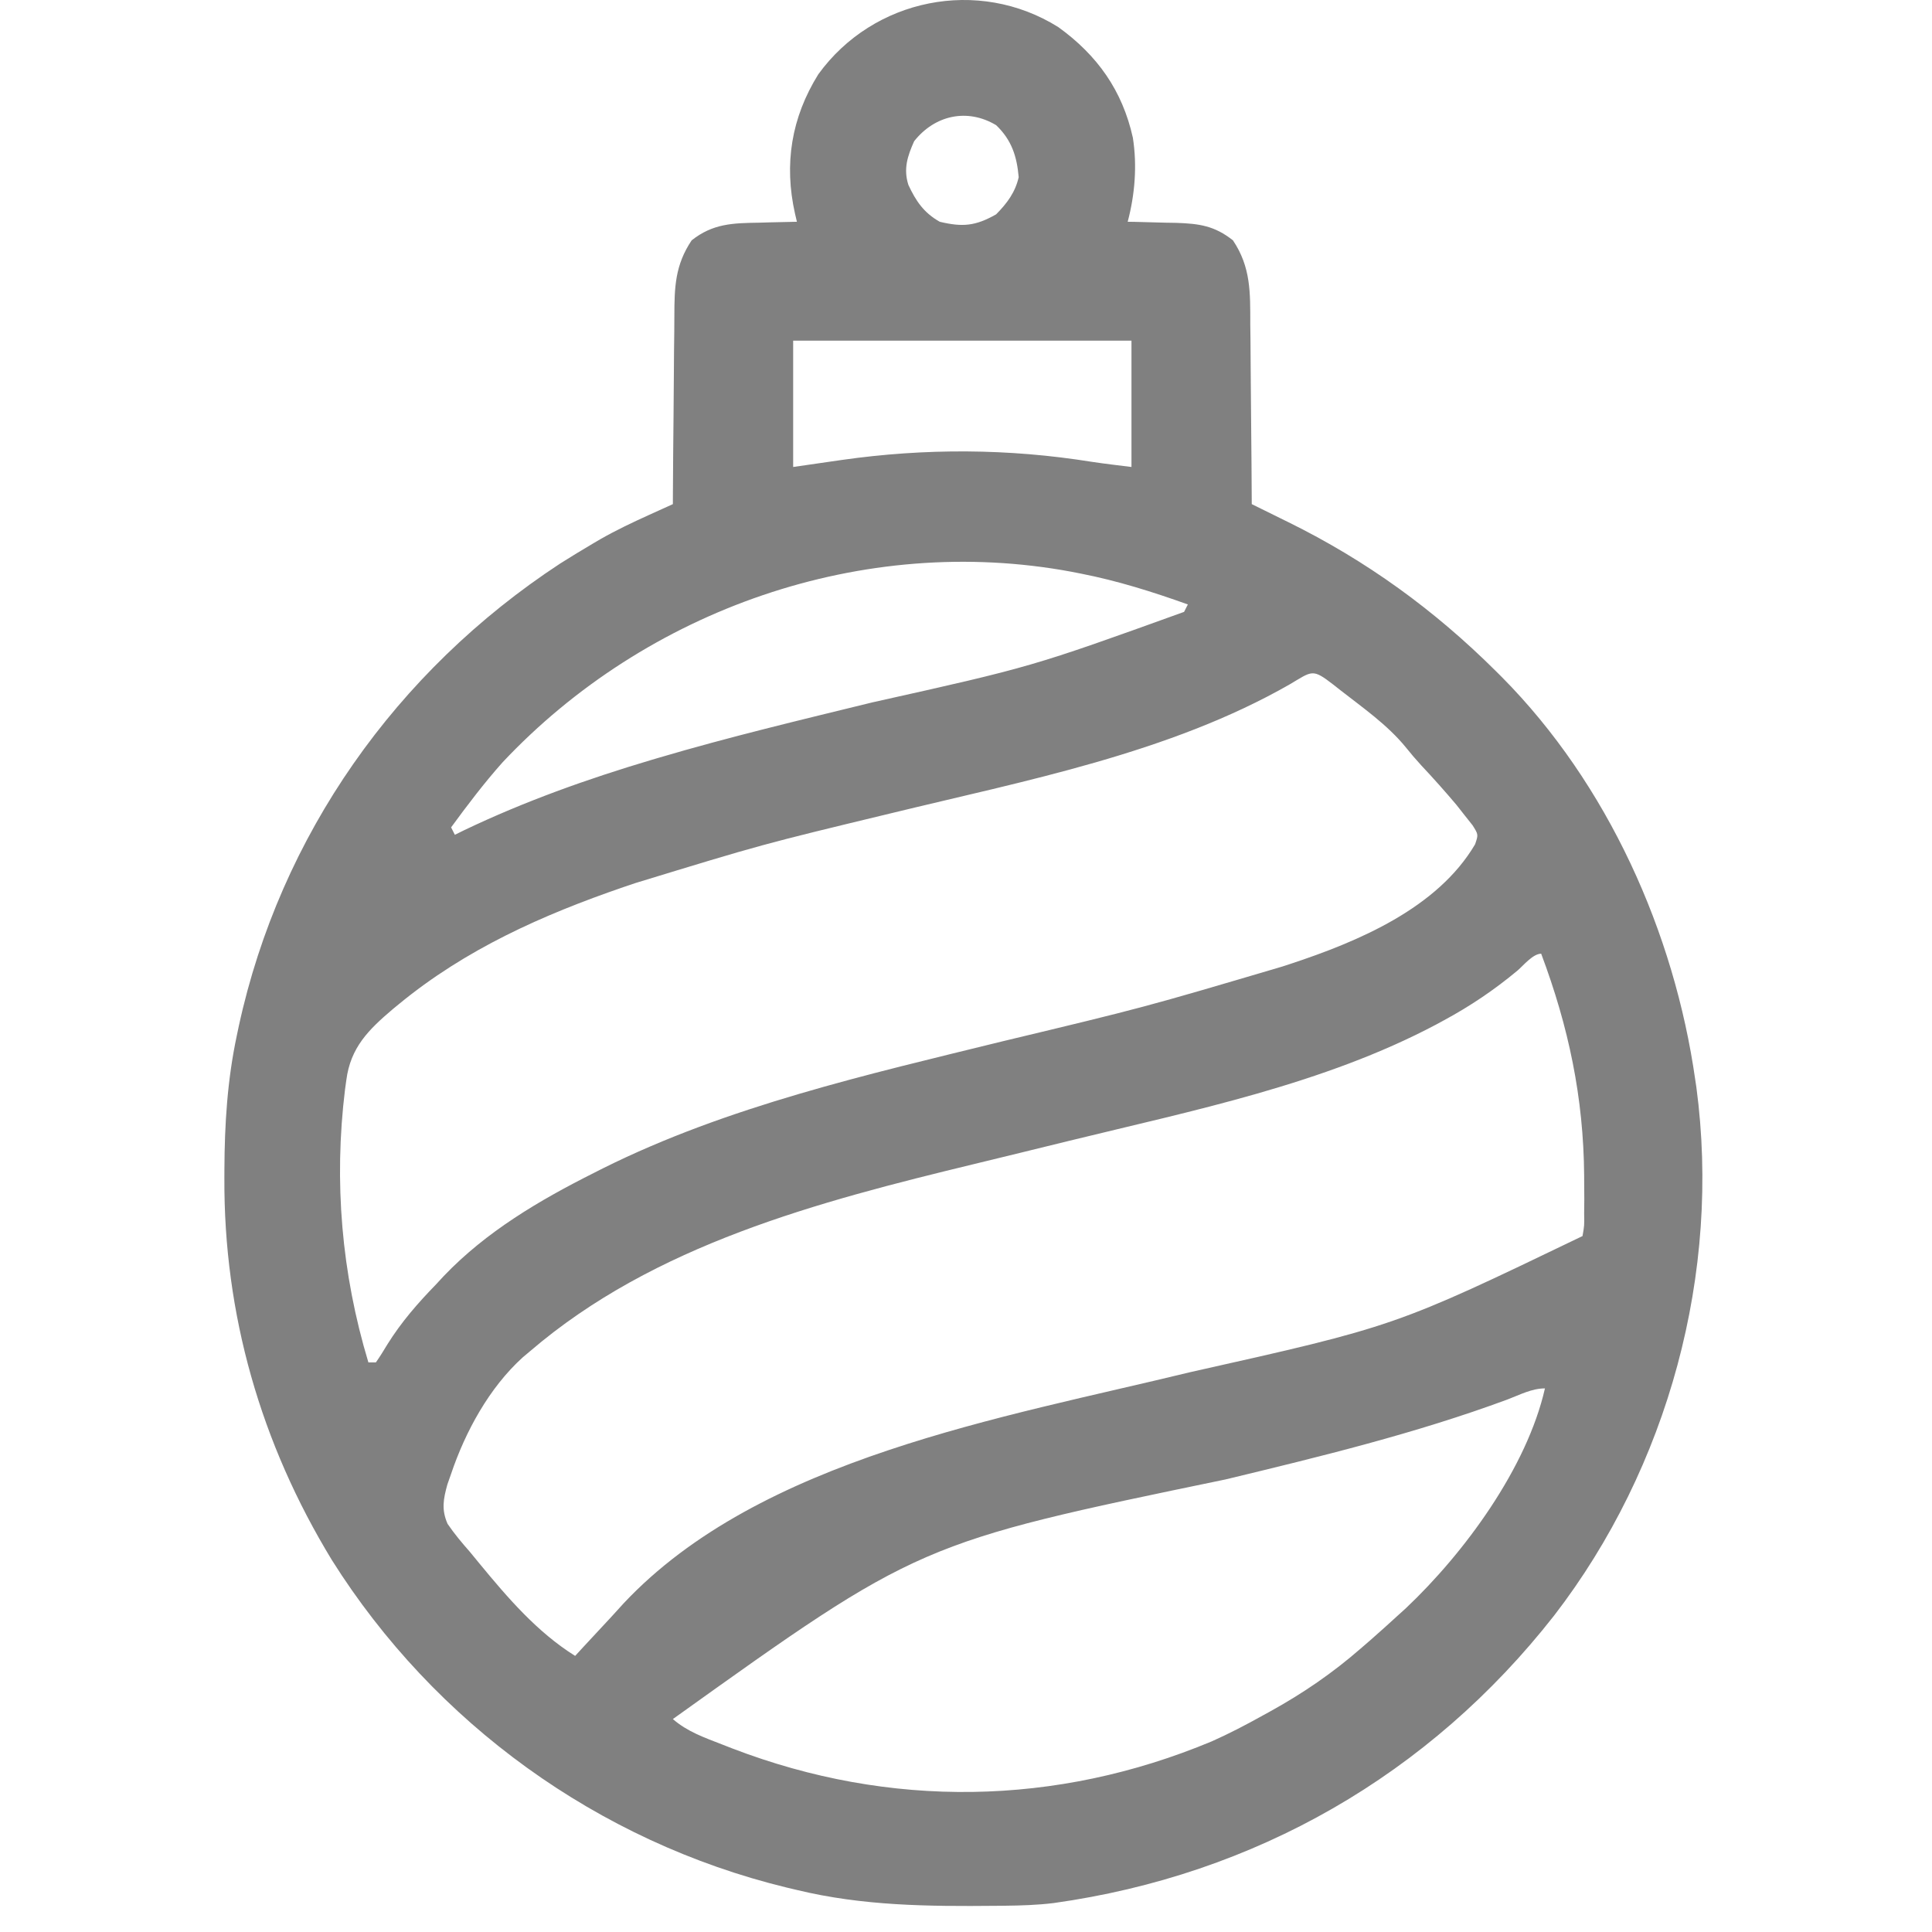
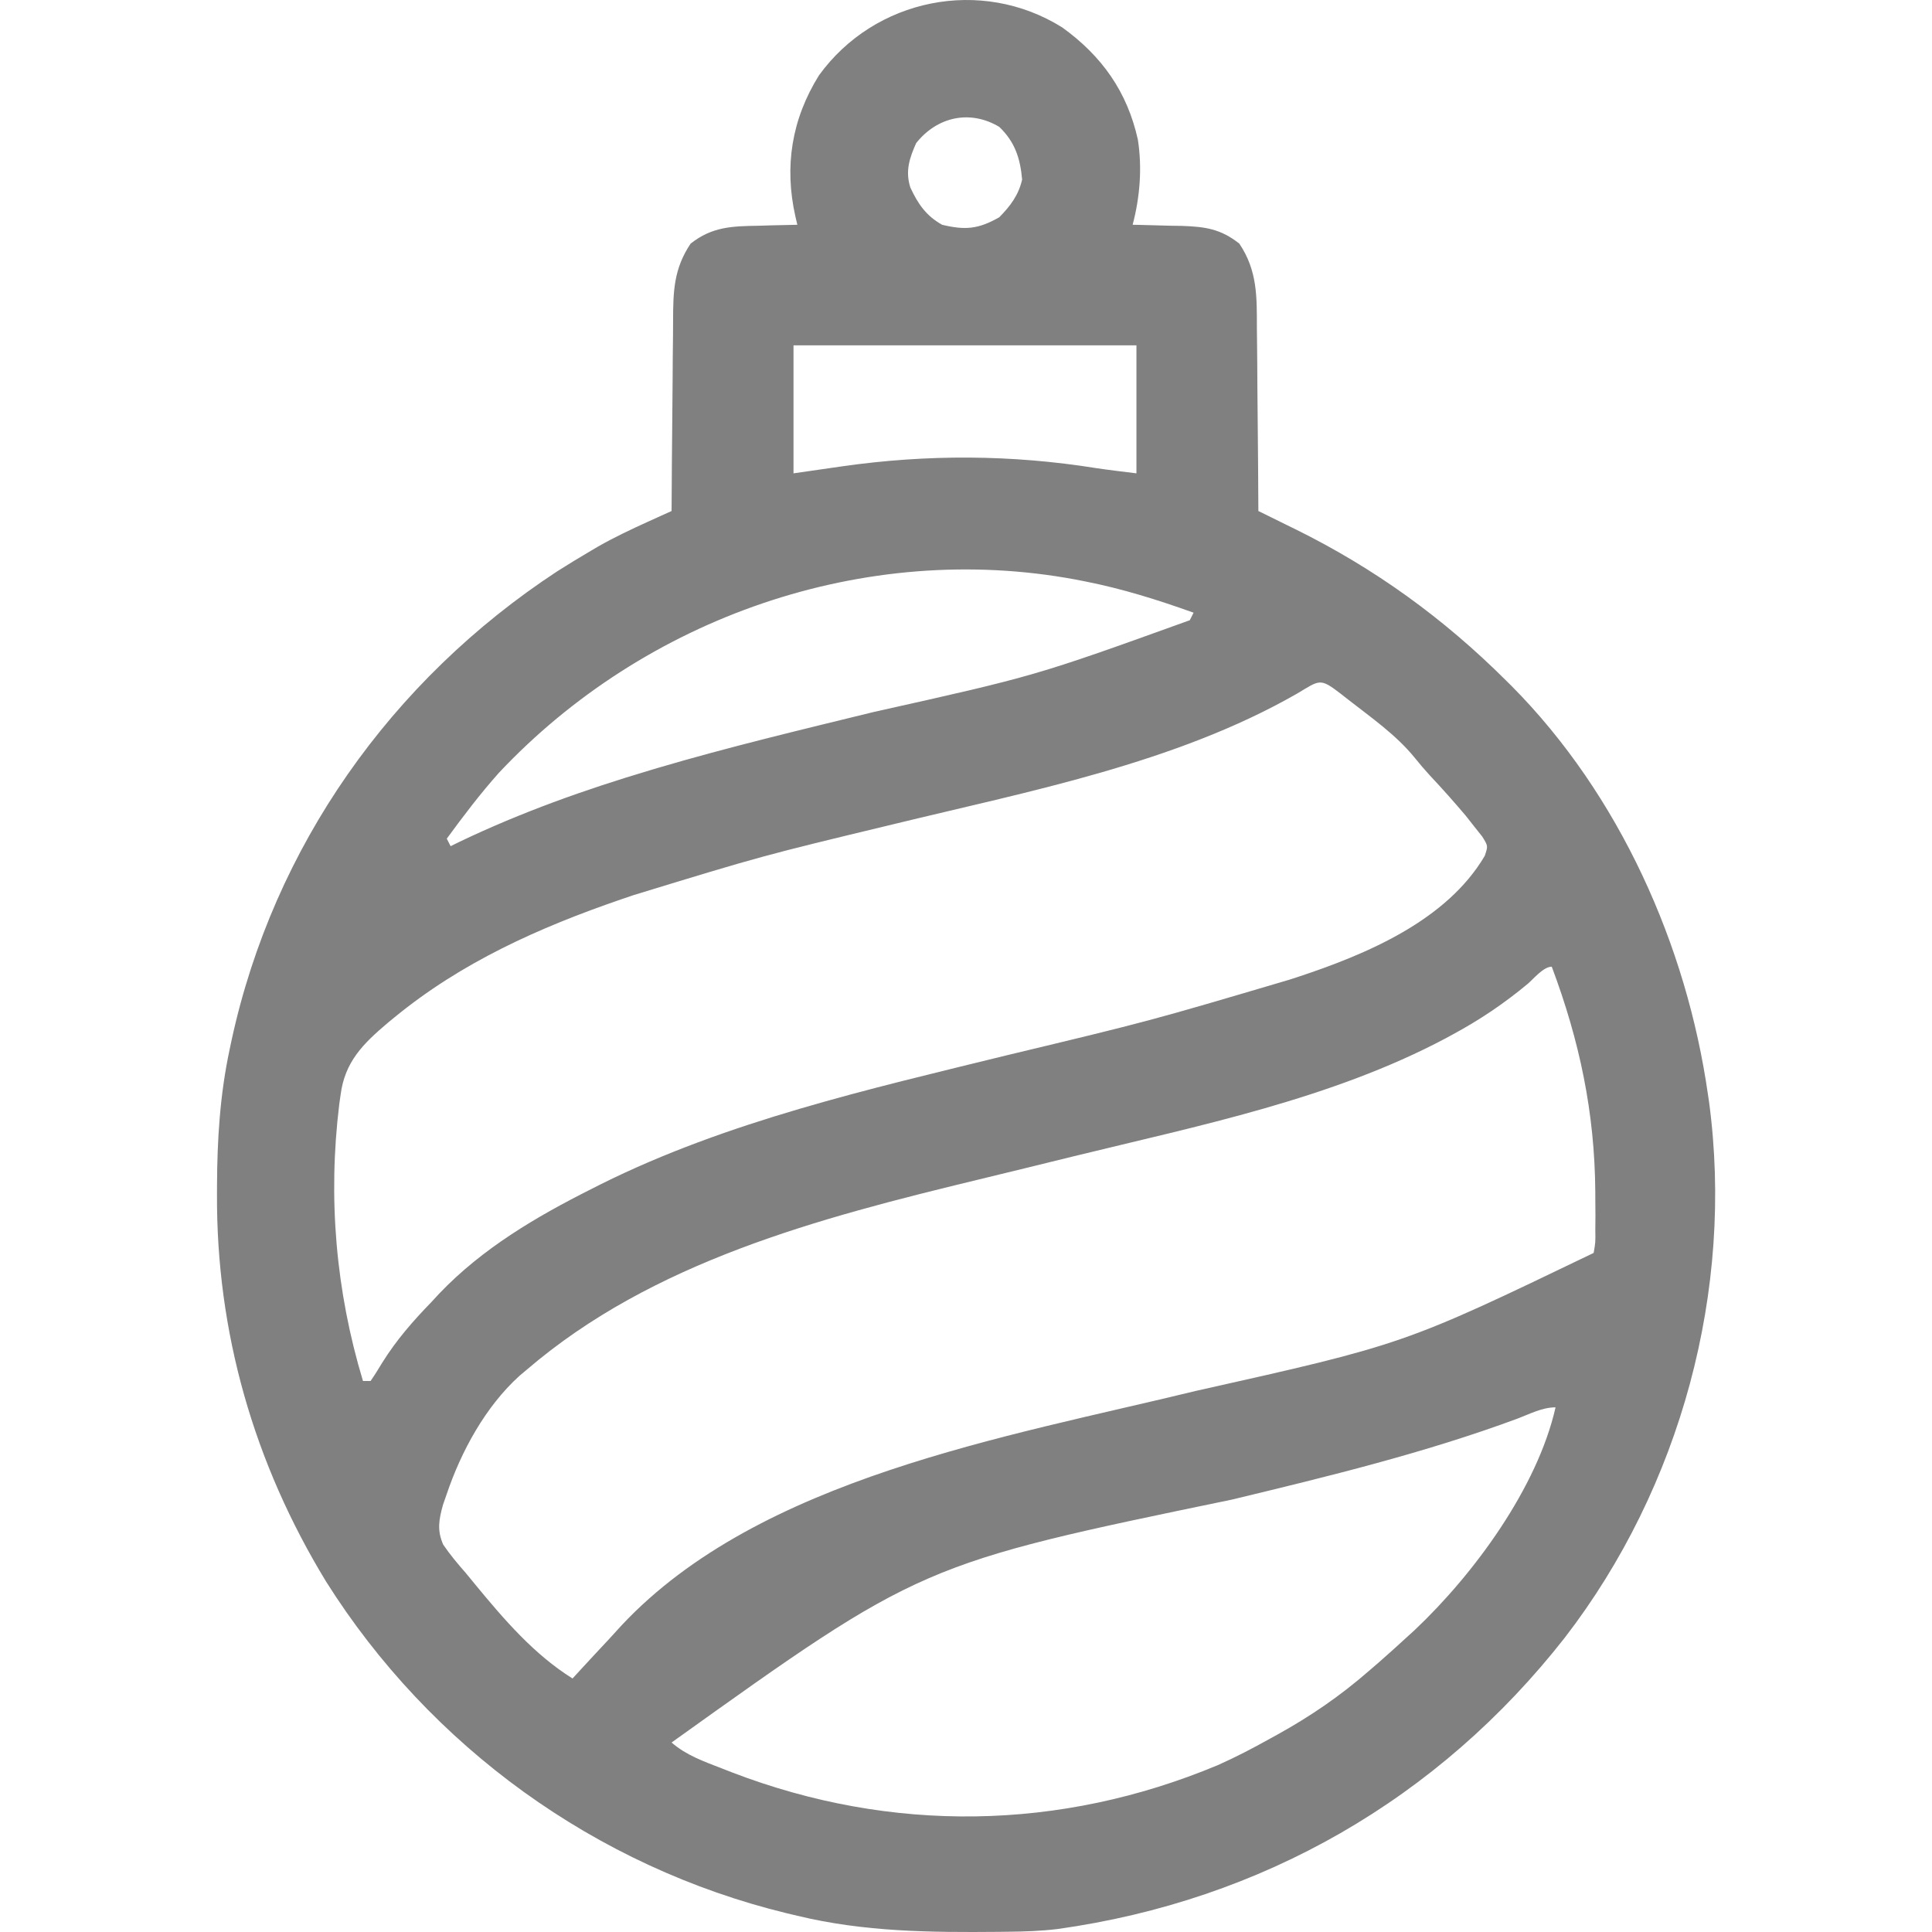
- <svg xmlns="http://www.w3.org/2000/svg" width="65" height="65" viewBox="0 0 65 65" fill="none">
-   <path d="M35.606 0.912C36.923 1.863 37.762 3.049 38.114 4.633C38.261 5.574 38.183 6.542 37.94 7.461C38.016 7.462 38.092 7.463 38.17 7.464C38.518 7.471 38.865 7.482 39.213 7.492C39.392 7.495 39.392 7.495 39.574 7.498C40.354 7.524 40.864 7.598 41.481 8.086C42.087 8.987 42.064 9.851 42.064 10.906C42.066 11.081 42.068 11.257 42.071 11.432C42.076 11.889 42.078 12.347 42.081 12.805C42.083 13.274 42.088 13.742 42.093 14.21C42.103 15.127 42.109 16.044 42.114 16.961C42.25 17.028 42.386 17.095 42.526 17.164C42.708 17.253 42.89 17.343 43.071 17.433C43.161 17.477 43.25 17.52 43.342 17.566C45.977 18.865 48.258 20.52 50.334 22.586C50.395 22.647 50.457 22.709 50.521 22.772C54.097 26.377 56.331 31.377 57.036 36.336C57.048 36.415 57.06 36.494 57.072 36.575C57.908 42.809 56.133 49.361 52.288 54.352C48.097 59.705 42.237 63.078 35.444 64.027C34.898 64.093 34.356 64.11 33.806 64.116C33.704 64.117 33.601 64.118 33.495 64.119C31.225 64.141 29.03 64.123 26.811 63.586C26.641 63.546 26.641 63.546 26.468 63.505C20.118 61.962 14.619 57.971 11.169 52.492C8.77 48.556 7.525 44.216 7.549 39.625C7.549 39.533 7.55 39.441 7.55 39.346C7.556 37.818 7.649 36.334 7.968 34.836C7.99 34.733 8.011 34.63 8.034 34.523C9.428 28.106 13.325 22.581 18.844 18.961C19.212 18.728 19.583 18.502 19.959 18.281C20.038 18.234 20.118 18.187 20.201 18.139C20.737 17.833 21.288 17.573 21.85 17.318C21.998 17.251 22.146 17.184 22.298 17.115C22.41 17.064 22.522 17.013 22.638 16.961C22.639 16.816 22.639 16.816 22.639 16.669C22.644 15.757 22.651 14.845 22.661 13.932C22.666 13.464 22.67 12.995 22.672 12.526C22.674 12.073 22.678 11.62 22.685 11.167C22.686 10.995 22.687 10.822 22.688 10.65C22.689 9.665 22.711 8.919 23.27 8.086C23.983 7.522 24.648 7.505 25.539 7.492C25.662 7.488 25.784 7.485 25.911 7.481C26.211 7.472 26.511 7.466 26.811 7.461C26.791 7.372 26.77 7.283 26.748 7.192C26.372 5.522 26.623 3.958 27.531 2.5C29.38 -0.053 32.911 -0.774 35.606 0.912ZM30.756 4.75C30.532 5.251 30.389 5.682 30.562 6.222C30.814 6.763 31.082 7.16 31.617 7.461C32.378 7.643 32.816 7.609 33.514 7.211C33.883 6.836 34.155 6.474 34.273 5.961C34.211 5.258 34.037 4.712 33.514 4.211C32.536 3.627 31.445 3.88 30.756 4.75ZM26.685 11.461C26.685 12.863 26.685 14.266 26.685 15.711C27.502 15.594 27.502 15.594 28.319 15.475C31.13 15.075 33.924 15.088 36.729 15.537C37.174 15.604 37.621 15.656 38.067 15.711C38.067 14.308 38.067 12.906 38.067 11.461C34.311 11.461 30.555 11.461 26.685 11.461ZM16.908 25.648C16.287 26.346 15.727 27.084 15.177 27.836C15.218 27.918 15.26 28.001 15.303 28.086C15.405 28.036 15.507 27.986 15.611 27.934C17.645 26.962 19.76 26.208 21.922 25.565C22.002 25.542 22.081 25.518 22.163 25.494C24.536 24.792 26.945 24.22 29.349 23.631C34.703 22.437 34.703 22.437 39.837 20.586C39.879 20.503 39.921 20.421 39.964 20.336C38.777 19.911 37.599 19.54 36.359 19.297C36.258 19.277 36.157 19.257 36.053 19.237C29.032 17.93 21.741 20.508 16.908 25.648ZM43.394 23.023C39.344 25.342 34.478 26.265 29.977 27.362C25.638 28.408 25.638 28.408 21.373 29.711C21.241 29.756 21.108 29.801 20.971 29.847C18.235 30.788 15.662 31.939 13.422 33.781C13.356 33.836 13.289 33.89 13.221 33.946C12.4 34.642 11.792 35.241 11.651 36.344C11.637 36.444 11.623 36.543 11.609 36.646C11.227 39.755 11.491 42.845 12.394 45.836C12.478 45.836 12.561 45.836 12.647 45.836C12.785 45.638 12.912 45.434 13.035 45.227C13.506 44.474 14.052 43.848 14.671 43.211C14.756 43.119 14.842 43.026 14.93 42.931C16.359 41.436 18.141 40.386 19.982 39.461C20.13 39.386 20.13 39.386 20.282 39.309C24.484 37.214 29.202 36.147 33.745 35.03C38.482 33.895 38.482 33.895 43.149 32.516C43.235 32.488 43.32 32.46 43.409 32.431C45.696 31.676 48.362 30.557 49.628 28.405C49.739 28.078 49.739 28.078 49.545 27.768C49.458 27.659 49.372 27.55 49.283 27.438C49.142 27.258 49.142 27.258 48.998 27.076C48.615 26.622 48.221 26.18 47.814 25.747C47.633 25.55 47.459 25.346 47.292 25.137C46.677 24.386 45.857 23.815 45.093 23.219C44.974 23.125 44.974 23.125 44.853 23.03C44.15 22.486 44.153 22.573 43.394 23.023ZM51.061 32.648C50.279 33.301 49.463 33.851 48.563 34.336C48.484 34.379 48.405 34.422 48.324 34.466C44.535 36.476 40.135 37.362 35.995 38.376C35.73 38.441 35.464 38.506 35.199 38.571C35.019 38.615 34.84 38.659 34.66 38.703C34.57 38.726 34.48 38.748 34.388 38.77C33.858 38.9 33.328 39.029 32.798 39.157C27.529 40.432 22.013 41.874 17.832 45.461C17.752 45.528 17.672 45.596 17.589 45.665C16.462 46.684 15.654 48.169 15.177 49.586C15.135 49.703 15.094 49.82 15.052 49.941C14.915 50.436 14.848 50.788 15.058 51.268C15.287 51.605 15.539 51.904 15.809 52.211C15.916 52.341 16.023 52.471 16.13 52.602C17.077 53.752 18.074 54.914 19.35 55.711C19.483 55.566 19.483 55.566 19.619 55.418C19.933 55.077 20.249 54.737 20.566 54.399C20.707 54.248 20.845 54.095 20.983 53.941C25.574 49.052 33.765 47.695 40.039 46.166C46.934 44.623 46.934 44.623 53.242 41.586C53.304 41.235 53.304 41.235 53.297 40.819C53.299 40.661 53.3 40.502 53.302 40.339C53.301 40.166 53.299 39.993 53.298 39.82C53.297 39.733 53.297 39.646 53.297 39.556C53.278 36.929 52.775 34.548 51.851 32.086C51.576 32.086 51.248 32.487 51.061 32.648ZM50.713 47.086C47.622 48.228 44.437 49.001 41.236 49.773C30.919 51.91 30.919 51.91 22.638 57.836C23.126 58.262 23.708 58.462 24.306 58.695C24.418 58.739 24.531 58.783 24.647 58.828C29.931 60.854 35.533 60.774 40.769 58.586C41.36 58.323 41.929 58.026 42.493 57.711C42.574 57.666 42.656 57.622 42.739 57.576C43.842 56.966 44.831 56.289 45.781 55.461C45.89 55.367 46 55.272 46.112 55.175C46.427 54.899 46.737 54.619 47.046 54.336C47.13 54.26 47.214 54.183 47.301 54.105C49.276 52.239 51.373 49.377 51.978 46.711C51.533 46.711 51.125 46.93 50.713 47.086Z" fill="#808080" />
+ <svg xmlns="http://www.w3.org/2000/svg" width="64" height="64" viewBox="0 0 64 64" fill="none">
+   <path d="M35.19 0.91C36.505 1.859 37.342 3.043 37.693 4.624C37.84 5.563 37.762 6.529 37.52 7.446C37.596 7.448 37.671 7.449 37.749 7.45C38.096 7.457 38.443 7.467 38.79 7.478C38.968 7.48 38.968 7.48 39.151 7.483C39.929 7.51 40.438 7.583 41.054 8.07C41.658 8.969 41.635 9.832 41.636 10.885C41.638 11.06 41.64 11.235 41.642 11.409C41.648 11.866 41.65 12.323 41.652 12.78C41.654 13.248 41.66 13.715 41.665 14.183C41.674 15.098 41.681 16.013 41.685 16.928C41.821 16.995 41.957 17.061 42.096 17.13C42.278 17.22 42.459 17.309 42.641 17.399C42.73 17.442 42.819 17.486 42.911 17.531C45.541 18.829 47.818 20.48 49.889 22.542C49.951 22.603 50.012 22.664 50.076 22.727C53.646 26.326 55.874 31.316 56.579 36.265C56.591 36.344 56.603 36.423 56.615 36.504C57.449 42.726 55.677 49.265 51.839 54.246C47.657 59.589 41.809 62.956 35.028 63.902C34.483 63.968 33.943 63.986 33.394 63.991C33.291 63.992 33.189 63.993 33.084 63.995C30.817 64.016 28.627 63.998 26.413 63.462C26.243 63.422 26.243 63.422 26.07 63.381C19.733 61.842 14.244 57.858 10.801 52.39C8.407 48.461 7.164 44.13 7.188 39.548C7.188 39.456 7.188 39.364 7.189 39.269C7.195 37.744 7.287 36.263 7.606 34.768C7.628 34.665 7.649 34.562 7.672 34.456C9.063 28.051 12.953 22.537 18.461 18.924C18.828 18.691 19.198 18.466 19.573 18.246C19.653 18.199 19.733 18.152 19.815 18.103C20.35 17.799 20.9 17.538 21.461 17.284C21.609 17.217 21.756 17.151 21.908 17.081C22.02 17.031 22.132 16.98 22.247 16.928C22.248 16.784 22.248 16.784 22.249 16.636C22.253 15.726 22.261 14.816 22.27 13.905C22.276 13.437 22.279 12.97 22.282 12.502C22.283 12.049 22.288 11.597 22.294 11.145C22.296 10.973 22.297 10.801 22.297 10.629C22.298 9.647 22.32 8.901 22.878 8.07C23.59 7.508 24.253 7.491 25.142 7.478C25.265 7.474 25.387 7.47 25.514 7.466C25.813 7.458 26.113 7.451 26.413 7.446C26.392 7.358 26.371 7.269 26.35 7.178C25.974 5.511 26.224 3.95 27.13 2.495C28.977 -0.053 32.501 -0.772 35.19 0.91ZM30.349 4.741C30.126 5.24 29.984 5.671 30.156 6.21C30.407 6.75 30.675 7.147 31.209 7.446C31.968 7.628 32.406 7.594 33.102 7.197C33.471 6.823 33.742 6.461 33.859 5.949C33.797 5.248 33.624 4.703 33.102 4.203C32.126 3.62 31.037 3.873 30.349 4.741ZM26.286 11.439C26.286 12.838 26.286 14.238 26.286 15.68C27.102 15.563 27.102 15.563 27.917 15.445C30.723 15.046 33.511 15.059 36.311 15.507C36.755 15.573 37.201 15.625 37.646 15.68C37.646 14.281 37.646 12.881 37.646 11.439C33.897 11.439 30.149 11.439 26.286 11.439ZM16.528 25.599C15.908 26.294 15.349 27.031 14.8 27.782C14.842 27.864 14.884 27.946 14.927 28.031C15.028 27.981 15.13 27.931 15.234 27.88C17.264 26.91 19.375 26.157 21.533 25.516C21.612 25.492 21.691 25.468 21.773 25.444C24.142 24.744 26.546 24.173 28.945 23.585C34.288 22.393 34.288 22.393 39.413 20.546C39.455 20.463 39.496 20.381 39.539 20.296C38.355 19.872 37.179 19.502 35.942 19.259C35.841 19.239 35.74 19.22 35.636 19.199C28.629 17.895 21.352 20.468 16.528 25.599ZM42.963 22.979C38.921 25.293 34.065 26.214 29.572 27.309C25.241 28.352 25.241 28.352 20.985 29.653C20.853 29.698 20.72 29.743 20.584 29.789C17.853 30.728 15.285 31.877 13.049 33.716C12.983 33.77 12.917 33.824 12.849 33.88C12.029 34.574 11.422 35.172 11.282 36.273C11.268 36.373 11.254 36.472 11.239 36.575C10.859 39.677 11.122 42.761 12.024 45.747C12.107 45.747 12.19 45.747 12.276 45.747C12.413 45.549 12.54 45.345 12.663 45.139C13.133 44.387 13.678 43.763 14.296 43.127C14.381 43.035 14.466 42.943 14.554 42.848C15.98 41.355 17.759 40.308 19.597 39.384C19.744 39.309 19.744 39.309 19.895 39.233C24.09 37.142 28.799 36.076 33.333 34.962C38.06 33.829 38.06 33.829 42.718 32.452C42.804 32.425 42.889 32.397 42.977 32.368C45.26 31.615 47.922 30.498 49.185 28.35C49.295 28.023 49.295 28.023 49.102 27.714C49.015 27.605 48.929 27.496 48.84 27.384C48.699 27.205 48.699 27.205 48.556 27.023C48.173 26.57 47.781 26.129 47.375 25.697C47.194 25.5 47.02 25.296 46.853 25.088C46.24 24.338 45.421 23.769 44.659 23.174C44.54 23.081 44.54 23.081 44.419 22.986C43.717 22.442 43.721 22.529 42.963 22.979ZM50.615 32.585C49.835 33.236 49.02 33.785 48.122 34.269C48.043 34.312 47.964 34.355 47.883 34.399C44.102 36.405 39.711 37.289 35.578 38.301C35.313 38.366 35.049 38.431 34.784 38.496C34.605 38.54 34.425 38.584 34.246 38.628C34.156 38.65 34.067 38.672 33.974 38.695C33.446 38.825 32.917 38.953 32.387 39.081C27.129 40.353 21.623 41.793 17.451 45.372C17.371 45.44 17.291 45.507 17.208 45.576C16.084 46.593 15.277 48.076 14.8 49.489C14.759 49.606 14.718 49.723 14.676 49.844C14.539 50.338 14.472 50.689 14.682 51.168C14.911 51.504 15.162 51.803 15.431 52.109C15.539 52.239 15.645 52.369 15.752 52.5C16.697 53.647 17.692 54.807 18.966 55.602C19.098 55.458 19.098 55.458 19.234 55.31C19.547 54.969 19.863 54.631 20.179 54.293C20.32 54.142 20.458 53.99 20.596 53.836C25.177 48.956 33.352 47.602 39.614 46.076C46.496 44.536 46.496 44.536 52.792 41.505C52.853 41.155 52.853 41.155 52.847 40.74C52.848 40.582 52.85 40.423 52.851 40.26C52.85 40.088 52.849 39.915 52.847 39.743C52.847 39.656 52.847 39.569 52.846 39.479C52.828 36.857 52.326 34.481 51.404 32.023C51.129 32.023 50.802 32.424 50.615 32.585ZM50.268 46.994C47.182 48.135 44.004 48.906 40.809 49.676C30.512 51.809 30.512 51.809 22.247 57.723C22.735 58.148 23.315 58.349 23.912 58.581C24.024 58.625 24.137 58.669 24.252 58.714C29.526 60.736 35.117 60.656 40.343 58.472C40.933 58.209 41.501 57.913 42.064 57.599C42.145 57.554 42.226 57.51 42.309 57.464C43.41 56.855 44.397 56.18 45.345 55.353C45.454 55.259 45.563 55.165 45.676 55.068C45.99 54.793 46.3 54.513 46.608 54.23C46.692 54.154 46.775 54.078 46.862 53.999C48.833 52.138 50.926 49.281 51.53 46.62C51.087 46.62 50.678 46.839 50.268 46.994Z" fill="#808080" />
</svg>
